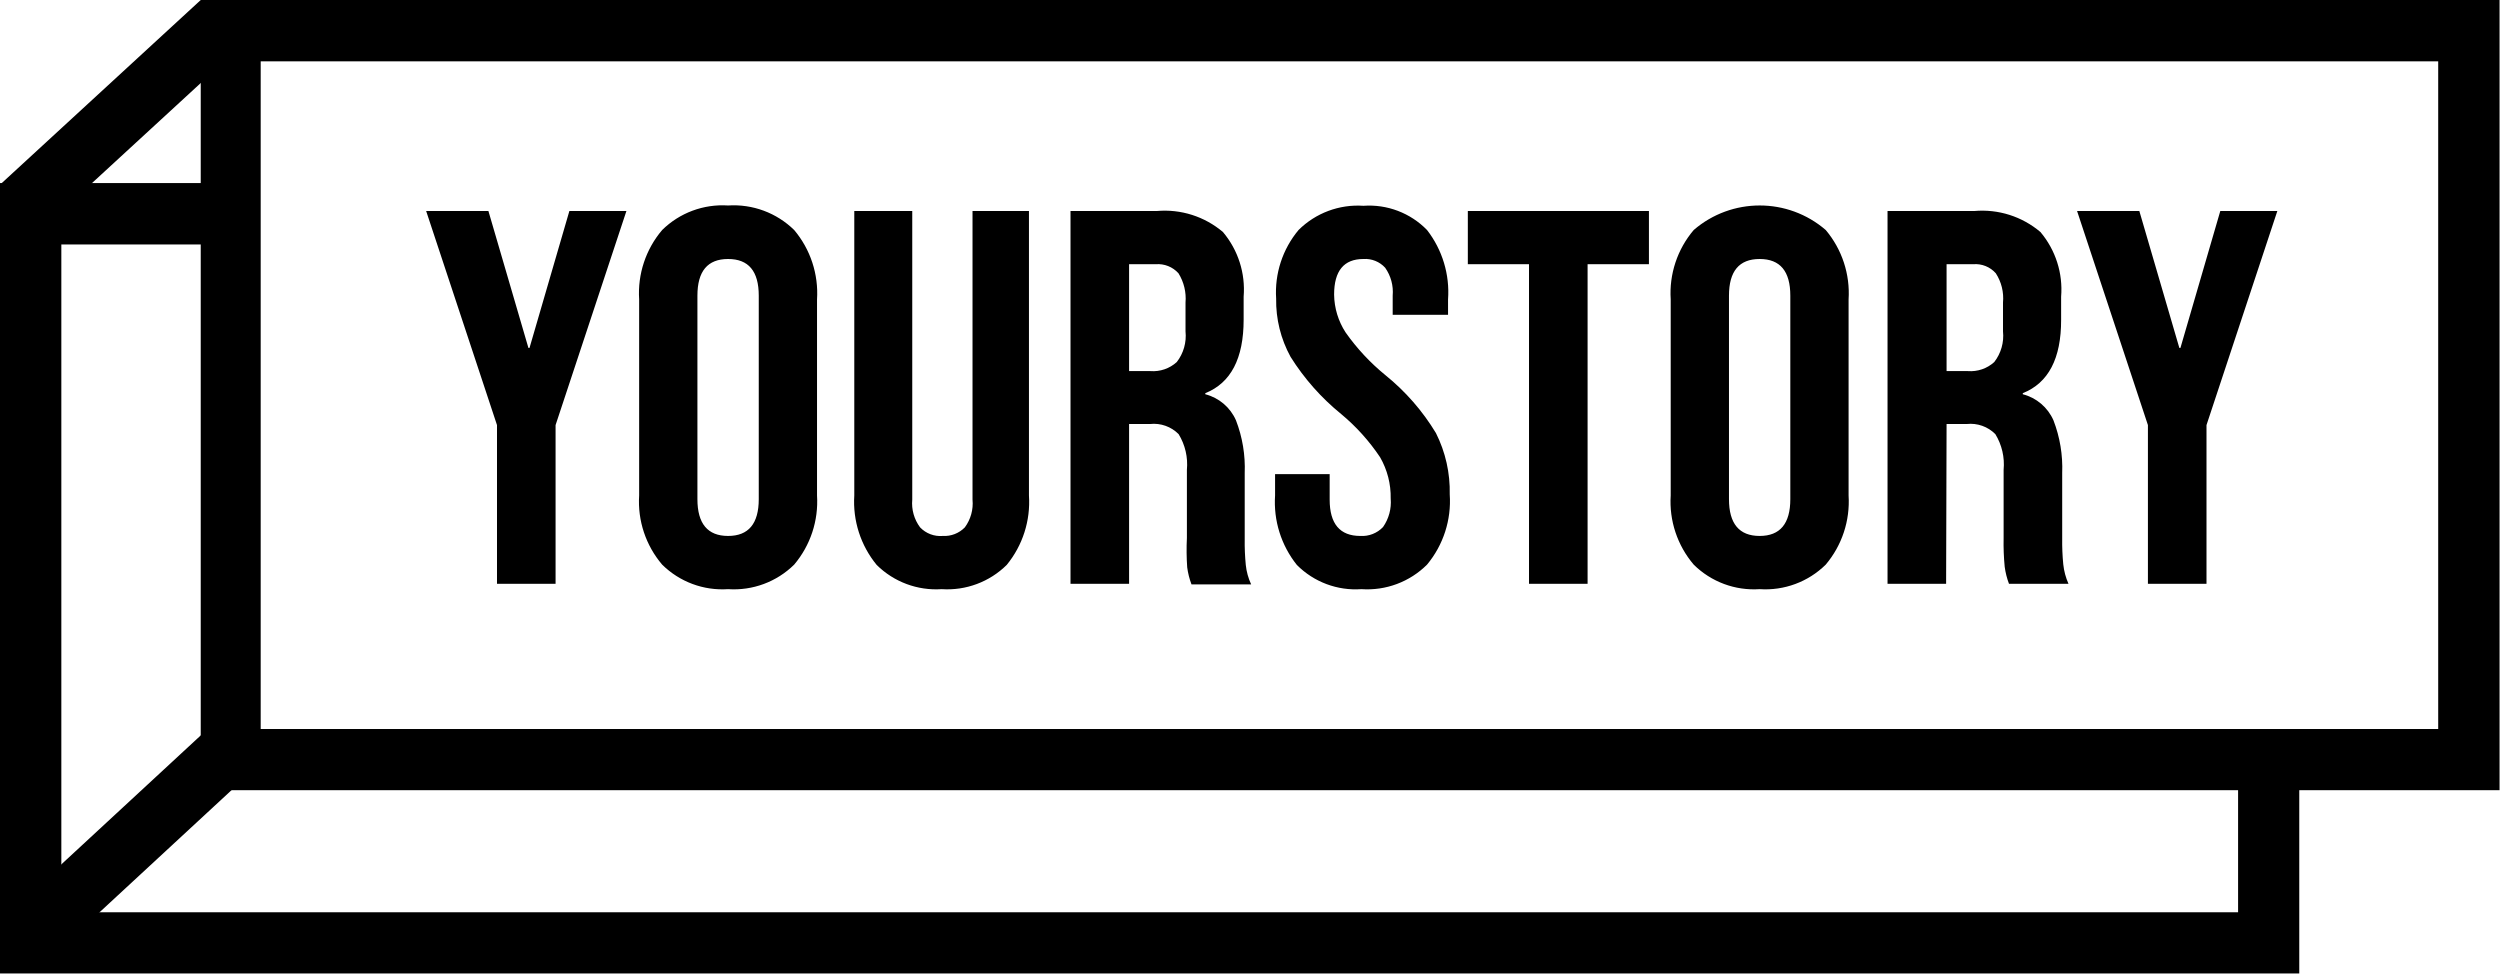
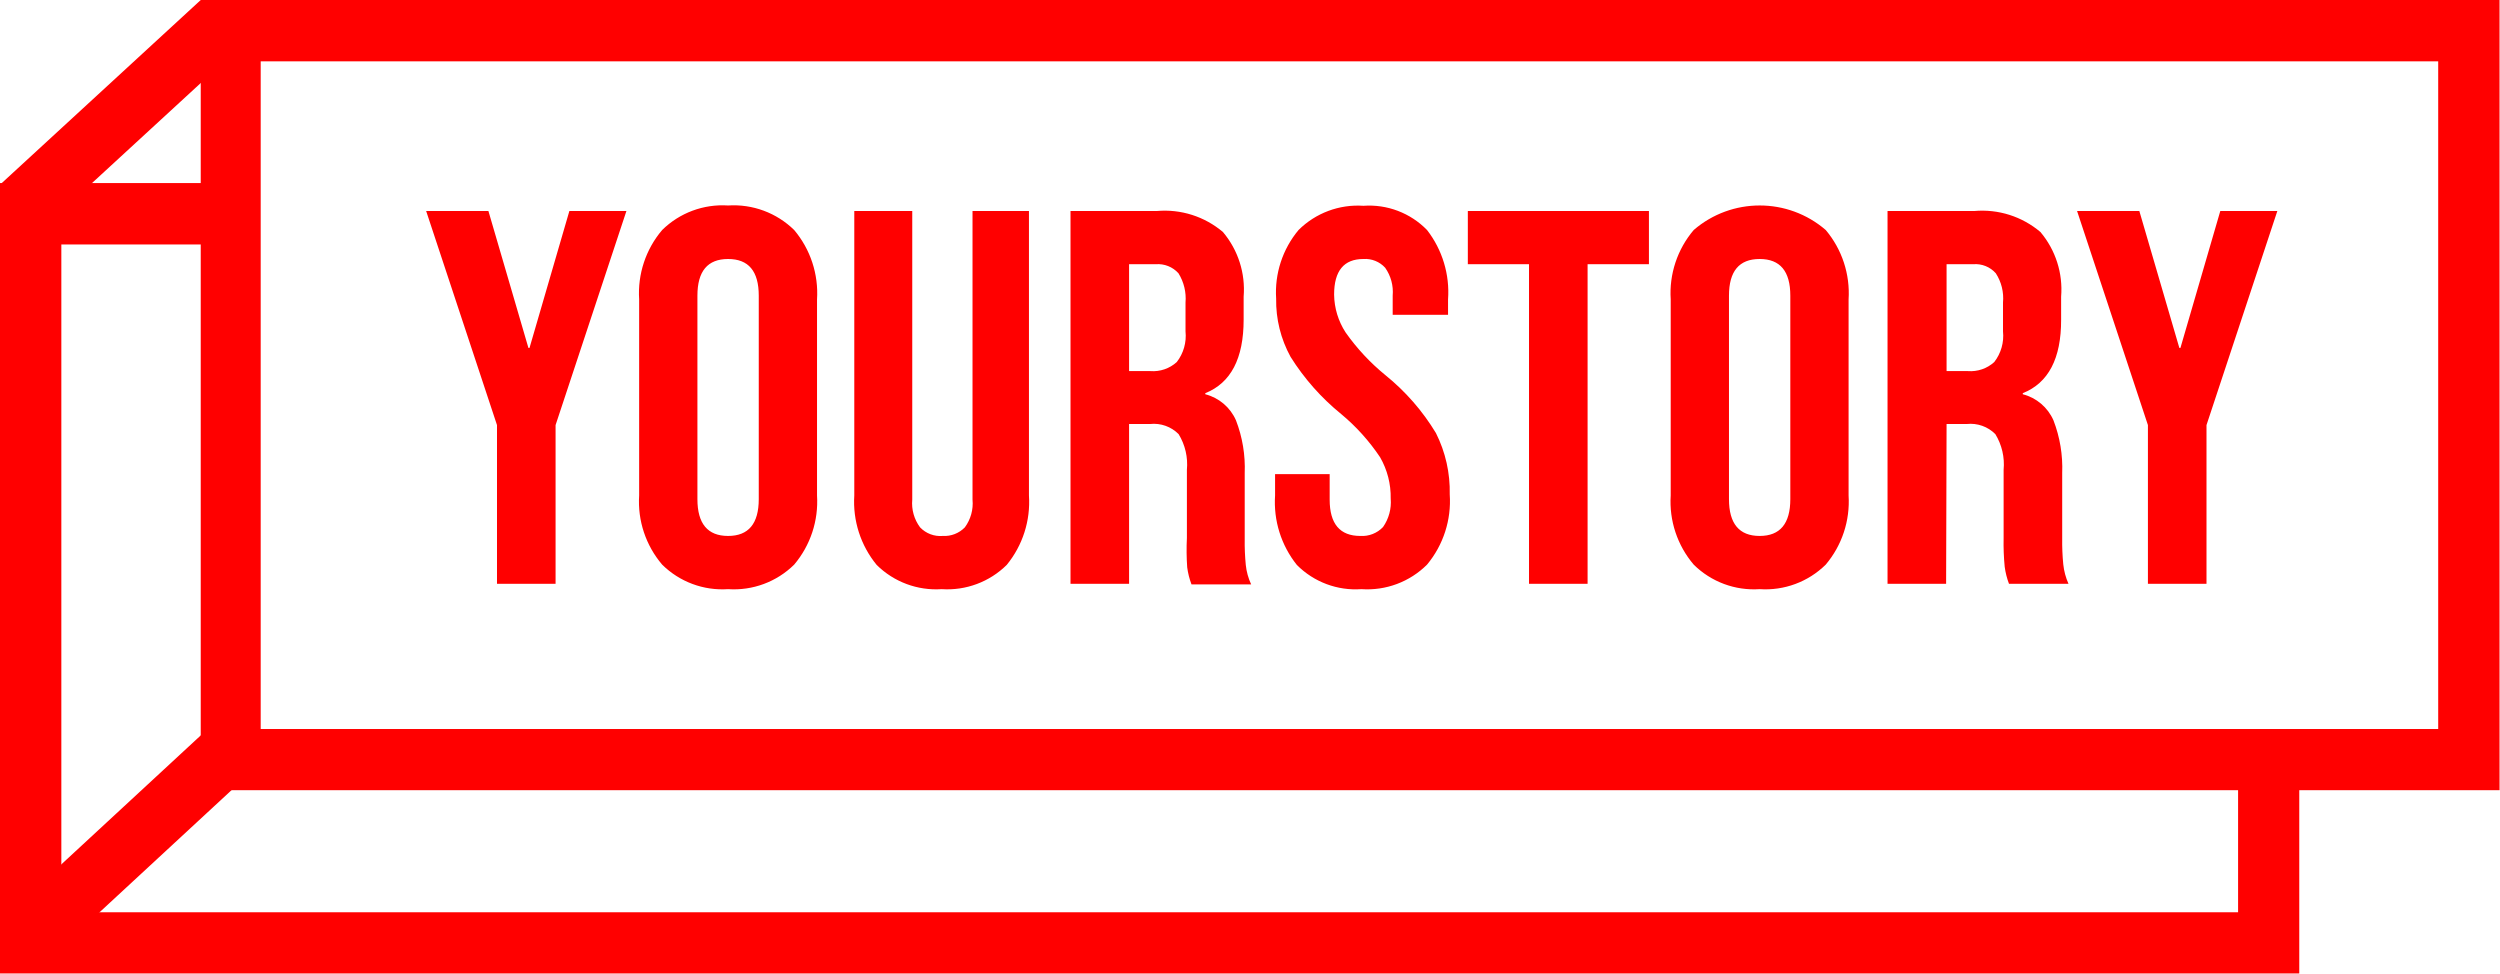
<svg xmlns="http://www.w3.org/2000/svg" viewBox="0 0 163.03 63.48">
  <defs>
-     <style>.cls-1{fill:red}</style>
+     <style>
+             .cls-1 { fill: red; }
+         </style>
  </defs>
  <g id="Layer_2" data-name="Layer 2">
    <g id="Layer_1-2" data-name="Layer 1">
-       <path className="cls-1" d="M32.41 38.07h3.82V27.72l4.62-13.96h-3.72l-2.6 8.93h-.07l-2.61-8.93h-4.06l4.62 13.96v10.35zM47.48 38.42a5.6 5.6 0 0 0 4.31-1.6 6.37 6.37 0 0 0 1.49-4.51V19.53A6.4 6.4 0 0 0 51.79 15a5.64 5.64 0 0 0-4.31-1.6 5.61 5.61 0 0 0-4.3 1.6 6.36 6.36 0 0 0-1.5 4.52v12.79a6.33 6.33 0 0 0 1.5 4.51 5.58 5.58 0 0 0 4.3 1.6Zm-2-19.14c0-1.59.66-2.39 2-2.39s2 .8 2 2.39v13.27q0 2.4-2 2.4t-2-2.4ZM61.41 38.42a5.51 5.51 0 0 0 4.24-1.58 6.47 6.47 0 0 0 1.45-4.53V13.76h-3.68v18.82a2.63 2.63 0 0 1-.5 1.81 1.86 1.86 0 0 1-1.44.56 1.83 1.83 0 0 1-1.48-.56 2.63 2.63 0 0 1-.51-1.81V13.76h-3.78v18.55a6.48 6.48 0 0 0 1.46 4.53 5.5 5.5 0 0 0 4.24 1.58ZM73.63 27.65H75a2.28 2.28 0 0 1 1.86.66 3.78 3.78 0 0 1 .54 2.33v4.44a15.85 15.85 0 0 0 .02 1.92 5 5 0 0 0 .28 1.11h3.89a4 4 0 0 1-.35-1.27 15.19 15.19 0 0 1-.07-1.68v-4.31a8.61 8.61 0 0 0-.57-3.44 3 3 0 0 0-2-1.7v-.07q2.5-1 2.5-4.79v-1.5a5.81 5.81 0 0 0-1.35-4.22 5.87 5.87 0 0 0-4.31-1.37h-5.63v24.31h3.82Zm0-10.42h1.74a1.8 1.8 0 0 1 1.48.59 3.12 3.12 0 0 1 .46 1.91v1.88a2.79 2.79 0 0 1-.57 2 2.3 2.3 0 0 1-1.72.59h-1.39ZM88.78 38.42a5.52 5.52 0 0 0 4.28-1.6 6.47 6.47 0 0 0 1.48-4.58 8.46 8.46 0 0 0-.9-4 14.48 14.48 0 0 0-3.3-3.78 14 14 0 0 1-2.59-2.78 4.63 4.63 0 0 1-.75-2.47c0-1.55.64-2.32 1.91-2.32a1.76 1.76 0 0 1 1.42.57 2.75 2.75 0 0 1 .49 1.82v1.25h3.61v-1A6.62 6.62 0 0 0 93.06 15a5.27 5.27 0 0 0-4.15-1.58A5.48 5.48 0 0 0 84.68 15a6.34 6.34 0 0 0-1.46 4.47 7.62 7.62 0 0 0 .94 3.8 15.23 15.23 0 0 0 3.3 3.73A13.2 13.2 0 0 1 90 29.82a5.2 5.2 0 0 1 .69 2.69 2.82 2.82 0 0 1-.5 1.86 1.88 1.88 0 0 1-1.48.58q-2 0-2-2.37v-1.66h-3.56v1.39a6.56 6.56 0 0 0 1.42 4.53 5.39 5.39 0 0 0 4.21 1.58ZM99.71 38.07h3.82V17.23h4v-3.47H95.72v3.47h3.99v20.84zM114.75 38.42a5.6 5.6 0 0 0 4.31-1.6 6.37 6.37 0 0 0 1.49-4.51V19.53a6.4 6.4 0 0 0-1.49-4.53 6.59 6.59 0 0 0-8.61 0 6.36 6.36 0 0 0-1.5 4.52v12.79a6.33 6.33 0 0 0 1.5 4.51 5.58 5.58 0 0 0 4.3 1.6Zm-2-19.14c0-1.59.66-2.39 2-2.39s2 .8 2 2.39v13.27q0 2.4-2 2.4t-2-2.4ZM126.94 27.65h1.32a2.28 2.28 0 0 1 1.86.66 3.78 3.78 0 0 1 .54 2.33v4.44a15.85 15.85 0 0 0 .07 1.88 5 5 0 0 0 .28 1.11h3.88a4.21 4.21 0 0 1-.34-1.27 15.19 15.19 0 0 1-.07-1.68v-4.27a8.61 8.61 0 0 0-.57-3.44 3 3 0 0 0-2-1.7v-.07q2.51-1 2.5-4.79v-1.5a5.81 5.81 0 0 0-1.35-4.22 5.87 5.87 0 0 0-4.31-1.37h-5.66v24.31h3.82Zm0-10.42h1.74a1.77 1.77 0 0 1 1.47.59 3 3 0 0 1 .47 1.91v1.88a2.79 2.79 0 0 1-.57 2 2.3 2.3 0 0 1-1.72.59h-1.39ZM140.07 38.07h3.82V27.72l4.62-13.96h-3.72l-2.6 8.93h-.07l-2.61-8.93h-4.06l4.62 13.96v10.35z" />
-       <path className="cls-1" d="M159 0H13.09v51.53H163V0h-4Zm0 47.54H17V4h142Z" />
-       <path className="cls-1" d="M147.62 50.9a3.81 3.81 0 0 1-1.67-.41v9H4V15.94h11.12a4.13 4.13 0 0 1 .45-4H0v51.54h149.94v-13a6.82 6.82 0 0 1-2.32.42Z" />
-       <path className="cls-1" d="M17.81 49.02 3.12 62.61.3 59.79 14.99 46.2l2.82 2.82zM15.9 2.83l-13 11.96-2.82-2.82 13-11.96 2.82 2.82z" />
+       <path class="cls-1" d="M32.41 38.07h3.82V27.72l4.62-13.96h-3.72l-2.6 8.93h-.07l-2.61-8.93h-4.06l4.62 13.96v10.35zM47.48 38.42a5.6 5.6 0 0 0 4.31-1.6 6.37 6.37 0 0 0 1.49-4.51V19.53A6.4 6.4 0 0 0 51.79 15a5.64 5.64 0 0 0-4.31-1.6 5.61 5.61 0 0 0-4.3 1.6 6.36 6.36 0 0 0-1.5 4.52v12.79a6.33 6.33 0 0 0 1.5 4.51 5.58 5.58 0 0 0 4.3 1.6Zm-2-19.14c0-1.59.66-2.39 2-2.39s2 .8 2 2.39v13.27q0 2.4-2 2.4t-2-2.4ZM61.41 38.42a5.51 5.51 0 0 0 4.24-1.58 6.47 6.47 0 0 0 1.45-4.53V13.76h-3.68v18.82a2.63 2.63 0 0 1-.5 1.81 1.86 1.86 0 0 1-1.44.56 1.83 1.83 0 0 1-1.48-.56 2.63 2.63 0 0 1-.51-1.81V13.76h-3.78v18.55a6.48 6.48 0 0 0 1.46 4.53 5.5 5.5 0 0 0 4.24 1.58ZM73.63 27.65H75a2.28 2.28 0 0 1 1.86.66 3.78 3.78 0 0 1 .54 2.33v4.44a15.85 15.85 0 0 0 .02 1.92 5 5 0 0 0 .28 1.11h3.89a4 4 0 0 1-.35-1.27 15.19 15.19 0 0 1-.07-1.68v-4.31a8.61 8.61 0 0 0-.57-3.44 3 3 0 0 0-2-1.7v-.07q2.5-1 2.5-4.79v-1.5a5.81 5.81 0 0 0-1.35-4.22 5.87 5.87 0 0 0-4.31-1.37h-5.63v24.31h3.82Zm0-10.42h1.74a1.8 1.8 0 0 1 1.48.59 3.12 3.12 0 0 1 .46 1.91v1.88a2.79 2.79 0 0 1-.57 2 2.3 2.3 0 0 1-1.72.59h-1.39ZM88.78 38.42a5.52 5.52 0 0 0 4.28-1.6 6.47 6.47 0 0 0 1.48-4.58 8.46 8.46 0 0 0-.9-4 14.48 14.48 0 0 0-3.3-3.78 14 14 0 0 1-2.59-2.78 4.63 4.63 0 0 1-.75-2.47c0-1.55.64-2.32 1.91-2.32a1.76 1.76 0 0 1 1.42.57 2.75 2.75 0 0 1 .49 1.82v1.25h3.61v-1A6.62 6.62 0 0 0 93.06 15a5.27 5.27 0 0 0-4.15-1.58A5.48 5.48 0 0 0 84.68 15a6.34 6.34 0 0 0-1.46 4.47 7.62 7.62 0 0 0 .94 3.8 15.23 15.23 0 0 0 3.3 3.73A13.2 13.2 0 0 1 90 29.82a5.2 5.2 0 0 1 .69 2.69 2.82 2.82 0 0 1-.5 1.86 1.88 1.88 0 0 1-1.48.58q-2 0-2-2.37v-1.66h-3.56v1.39a6.56 6.56 0 0 0 1.42 4.53 5.39 5.39 0 0 0 4.21 1.58ZM99.71 38.07h3.82V17.23h4v-3.47H95.72v3.47h3.99v20.84zM114.75 38.42a5.6 5.6 0 0 0 4.31-1.6 6.37 6.37 0 0 0 1.49-4.51V19.53a6.4 6.4 0 0 0-1.49-4.53 6.59 6.59 0 0 0-8.61 0 6.36 6.36 0 0 0-1.5 4.52v12.79a6.33 6.33 0 0 0 1.5 4.51 5.58 5.58 0 0 0 4.3 1.6Zm-2-19.14c0-1.59.66-2.39 2-2.39s2 .8 2 2.39v13.27q0 2.4-2 2.4t-2-2.4ZM126.94 27.65h1.32a2.28 2.28 0 0 1 1.86.66 3.78 3.78 0 0 1 .54 2.33v4.44a15.85 15.85 0 0 0 .07 1.88 5 5 0 0 0 .28 1.11h3.88a4.21 4.21 0 0 1-.34-1.27 15.19 15.19 0 0 1-.07-1.68v-4.27a8.61 8.61 0 0 0-.57-3.44 3 3 0 0 0-2-1.7v-.07q2.51-1 2.5-4.79v-1.5a5.81 5.81 0 0 0-1.35-4.22 5.87 5.87 0 0 0-4.31-1.37h-5.66v24.31h3.82Zm0-10.42h1.74a1.77 1.77 0 0 1 1.47.59 3 3 0 0 1 .47 1.91v1.88a2.79 2.79 0 0 1-.57 2 2.3 2.3 0 0 1-1.72.59h-1.39ZM140.07 38.07h3.82V27.72l4.62-13.96h-3.72l-2.6 8.93h-.07l-2.61-8.93h-4.06l4.62 13.96v10.35z" />
+       <path class="cls-1" d="M159 0H13.09v51.53H163V0h-4Zm0 47.54H17V4h142Z" />
+       <path class="cls-1" d="M147.62 50.9a3.81 3.81 0 0 1-1.67-.41v9H4V15.94h11.12a4.13 4.13 0 0 1 .45-4H0v51.54h149.94v-13a6.82 6.82 0 0 1-2.32.42Z" />
+       <path class="cls-1" d="M17.81 49.02 3.12 62.61.3 59.79 14.99 46.2l2.82 2.82zM15.9 2.83l-13 11.96-2.82-2.82 13-11.96 2.82 2.82z" />
    </g>
  </g>
</svg>
